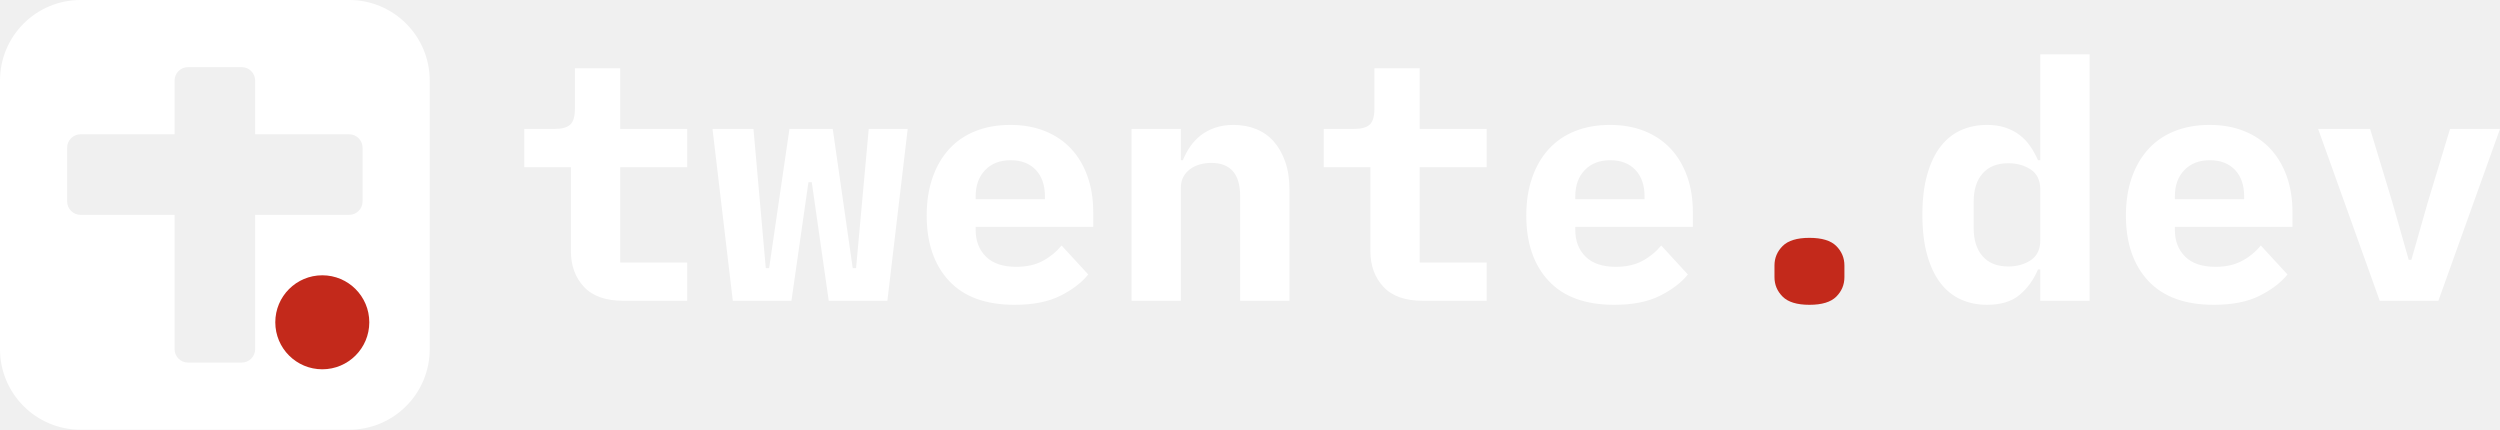
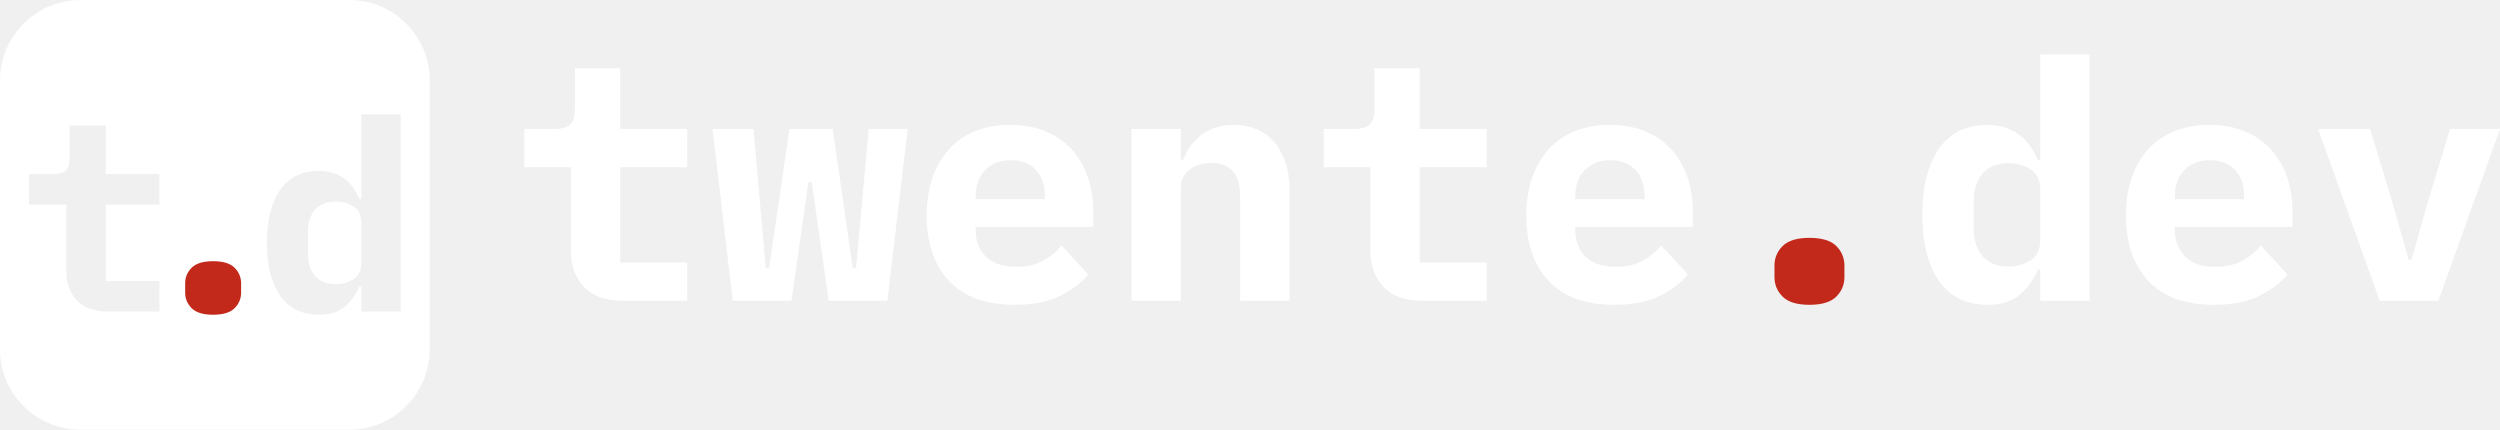
<svg xmlns="http://www.w3.org/2000/svg" viewBox="0 0 930.837 160" role="img" aria-label="twente.dev">
-   <path fill="#ffffff" fill-rule="evenodd" d="M30 0H130A30 30 0 0 1 160 30V130A30 30 0 0 1 130 160H30A30 30 0 0 1 0 130V30A30 30 0 0 1 30 0Z M65 30A5 5 0 0 1 70 25H90A5 5 0 0 1 95 30V50H130A5 5 0 0 1 135 55V75A5 5 0 0 1 130 80H95V130A5 5 0 0 1 90 135H70A5 5 0 0 1 65 130V80H30A5 5 0 0 1 25 75V55A5 5 0 0 1 30 50H65Z" />
-   <circle cx="120" cy="120" r="17.5" fill="#c3291b" />
+   <path fill="#ffffff" fill-rule="evenodd" d="M30 0H130A30 30 0 0 1 160 30V130A30 30 0 0 1 130 160H30A30 30 0 0 1 0 130V30A30 30 0 0 1 30 0Z M40.38 116Q32.45 116 28.58 111.83Q24.71 107.67 24.71 101.22V76.21H10.82V64.8H19.84Q23.12 64.8 24.51 63.51Q25.9 62.22 25.9 58.75V46.74H39.39V64.8H59.34V76.21H39.39V104.59H59.34V116Z M134.5 106.67H133.8Q131.82 111.34 128.3 114.26Q124.78 117.19 118.62 117.19Q114.36 117.19 110.83 115.6Q107.31 114.02 104.78 110.74Q102.25 107.47 100.81 102.41Q99.37 97.35 99.37 90.4Q99.37 83.45 100.81 78.39Q102.25 73.33 104.78 70.06Q107.31 66.78 110.83 65.2Q114.36 63.61 118.62 63.61Q121.7 63.61 124.08 64.4Q126.46 65.2 128.3 66.59Q130.13 67.98 131.47 69.91Q132.81 71.84 133.8 74.13H134.5V42.57H149.18V116H134.5ZM124.97 105.78Q128.84 105.78 131.67 103.89Q134.5 102.01 134.5 97.94V82.86Q134.5 78.79 131.67 76.91Q128.84 75.02 124.97 75.02Q120.01 75.02 117.33 78.05Q114.65 81.07 114.65 86.43V94.37Q114.65 99.73 117.33 102.75Q120.01 105.78 124.97 105.78Z" />
+   <path fill="#c3291b" d="M79.36 117.19Q73.8 117.19 71.37 114.76Q68.94 112.33 68.94 108.96V105.48Q68.94 102.11 71.37 99.68Q73.8 97.25 79.36 97.25Q84.91 97.25 87.34 99.68Q89.77 102.11 89.77 105.48V108.96Q89.77 112.33 87.34 114.76Q84.91 117.19 79.36 117.19Z" />
  <path fill="#ffffff" d="M232.17 112Q222.25 112 217.41 106.79Q212.57 101.58 212.57 93.52V62.26H195.21V48H206.5Q210.59 48 212.33 46.39Q214.06 44.78 214.06 40.43V25.43H230.93V48H255.86V62.26H230.93V97.74H255.86V112Z M265.29 48H280.54L285.13 99.84H286.37L293.94 48H310.06L317.5 99.84H318.74L323.46 48H337.97L330.4 112H308.57L302.25 67.84H301.01L294.68 112H272.85Z M377.78 113.49Q361.66 113.49 353.35 104.56Q345.04 95.63 345.04 80.25Q345.04 72.43 347.21 66.17Q349.38 59.91 353.41 55.5Q357.44 51.1 363.21 48.81Q368.98 46.51 376.17 46.51Q383.36 46.51 389.07 48.81Q394.78 51.1 398.74 55.32Q402.71 59.53 404.88 65.55Q407.05 71.57 407.05 79.01V84.47H363.27V85.58Q363.27 91.78 367.12 95.57Q370.96 99.35 378.4 99.35Q384.11 99.35 388.2 97.18Q392.29 95.01 395.27 91.41L405.19 102.2Q401.47 106.79 394.78 110.14Q388.08 113.49 377.78 113.49ZM376.29 59.66Q370.34 59.66 366.81 63.32Q363.27 66.98 363.27 73.18V74.17H389.07V73.18Q389.07 66.85 385.66 63.26Q382.25 59.66 376.29 59.66Z M421.32 112V48H439.67V59.66H440.42Q441.53 56.93 443.15 54.57Q444.76 52.22 447.05 50.42Q449.35 48.62 452.39 47.57Q455.43 46.51 459.27 46.51Q463.86 46.51 467.71 48.06Q471.55 49.61 474.28 52.71Q477.01 55.81 478.56 60.28Q480.11 64.74 480.11 70.57V112H461.75V73.05Q461.75 60.65 450.96 60.65Q448.85 60.65 446.81 61.21Q444.76 61.77 443.15 62.95Q441.53 64.12 440.6 65.86Q439.67 67.6 439.67 69.95V112Z M529.84 112Q519.92 112 515.09 106.79Q510.25 101.58 510.25 93.52V62.26H492.88V48H504.17Q508.26 48 510 46.39Q511.74 44.78 511.74 40.43V25.43H528.6V48H553.53V62.26H528.6V97.74H553.53V112Z M601.04 113.49Q584.91 113.49 576.6 104.56Q568.29 95.63 568.29 80.25Q568.29 72.43 570.47 66.17Q572.64 59.91 576.67 55.5Q580.7 51.1 586.47 48.81Q592.23 46.51 599.43 46.51Q606.62 46.51 612.33 48.81Q618.03 51.1 622 55.32Q625.97 59.53 628.14 65.55Q630.31 71.57 630.31 79.01V84.47H586.53V85.58Q586.53 91.78 590.37 95.57Q594.22 99.35 601.66 99.35Q607.36 99.35 611.46 97.18Q615.55 95.01 618.53 91.41L628.45 102.2Q624.73 106.79 618.03 110.14Q611.33 113.49 601.04 113.49ZM599.55 59.66Q593.6 59.66 590.06 63.32Q586.53 66.98 586.53 73.18V74.17H612.33V73.18Q612.33 66.85 608.91 63.26Q605.5 59.66 599.55 59.66Z M759.67 100.34H758.81Q756.33 106.17 751.92 109.83Q747.52 113.49 739.83 113.49Q734.5 113.49 730.09 111.5Q725.69 109.52 722.53 105.43Q719.36 101.33 717.57 95.01Q715.77 88.68 715.77 80Q715.77 71.32 717.57 64.99Q719.36 58.67 722.53 54.57Q725.69 50.48 730.09 48.5Q734.5 46.51 739.83 46.51Q743.67 46.51 746.65 47.5Q749.63 48.5 751.92 50.23Q754.22 51.97 755.89 54.39Q757.57 56.81 758.81 59.66H759.67V20.22H778.03V112H759.67ZM747.77 99.22Q752.6 99.22 756.14 96.87Q759.67 94.51 759.67 89.43V70.57Q759.67 65.49 756.14 63.13Q752.6 60.78 747.77 60.78Q741.57 60.78 738.22 64.56Q734.87 68.34 734.87 75.04V84.96Q734.87 91.66 738.22 95.44Q741.57 99.22 747.77 99.22Z M824.29 113.49Q808.17 113.49 799.86 104.56Q791.55 95.63 791.55 80.25Q791.55 72.43 793.72 66.17Q795.89 59.91 799.92 55.5Q803.95 51.1 809.72 48.81Q815.49 46.51 822.68 46.51Q829.88 46.51 835.58 48.81Q841.29 51.1 845.26 55.32Q849.22 59.53 851.4 65.55Q853.57 71.57 853.57 79.01V84.47H809.78V85.58Q809.78 91.78 813.63 95.57Q817.47 99.35 824.91 99.35Q830.62 99.35 834.71 97.18Q838.81 95.01 841.78 91.41L851.71 102.2Q847.98 106.79 841.29 110.14Q834.59 113.49 824.29 113.49ZM822.81 59.66Q816.85 59.66 813.32 63.32Q809.78 66.98 809.78 73.18V74.17H835.58V73.18Q835.58 66.85 832.17 63.26Q828.76 59.66 822.81 59.66Z M886.06 112 863.12 48H882.47L890.78 75.41L896.85 96.74H897.84L903.92 75.41L912.23 48H930.84L907.89 112Z" />
  <path fill="#c3291b" d="M673.72 113.49Q666.78 113.49 663.74 110.45Q660.7 107.41 660.7 103.19V98.85Q660.7 94.64 663.74 91.6Q666.78 88.56 673.72 88.56Q680.67 88.56 683.71 91.6Q686.74 94.64 686.74 98.85V103.19Q686.74 107.41 683.71 110.45Q680.67 113.49 673.72 113.49Z" />
</svg>
